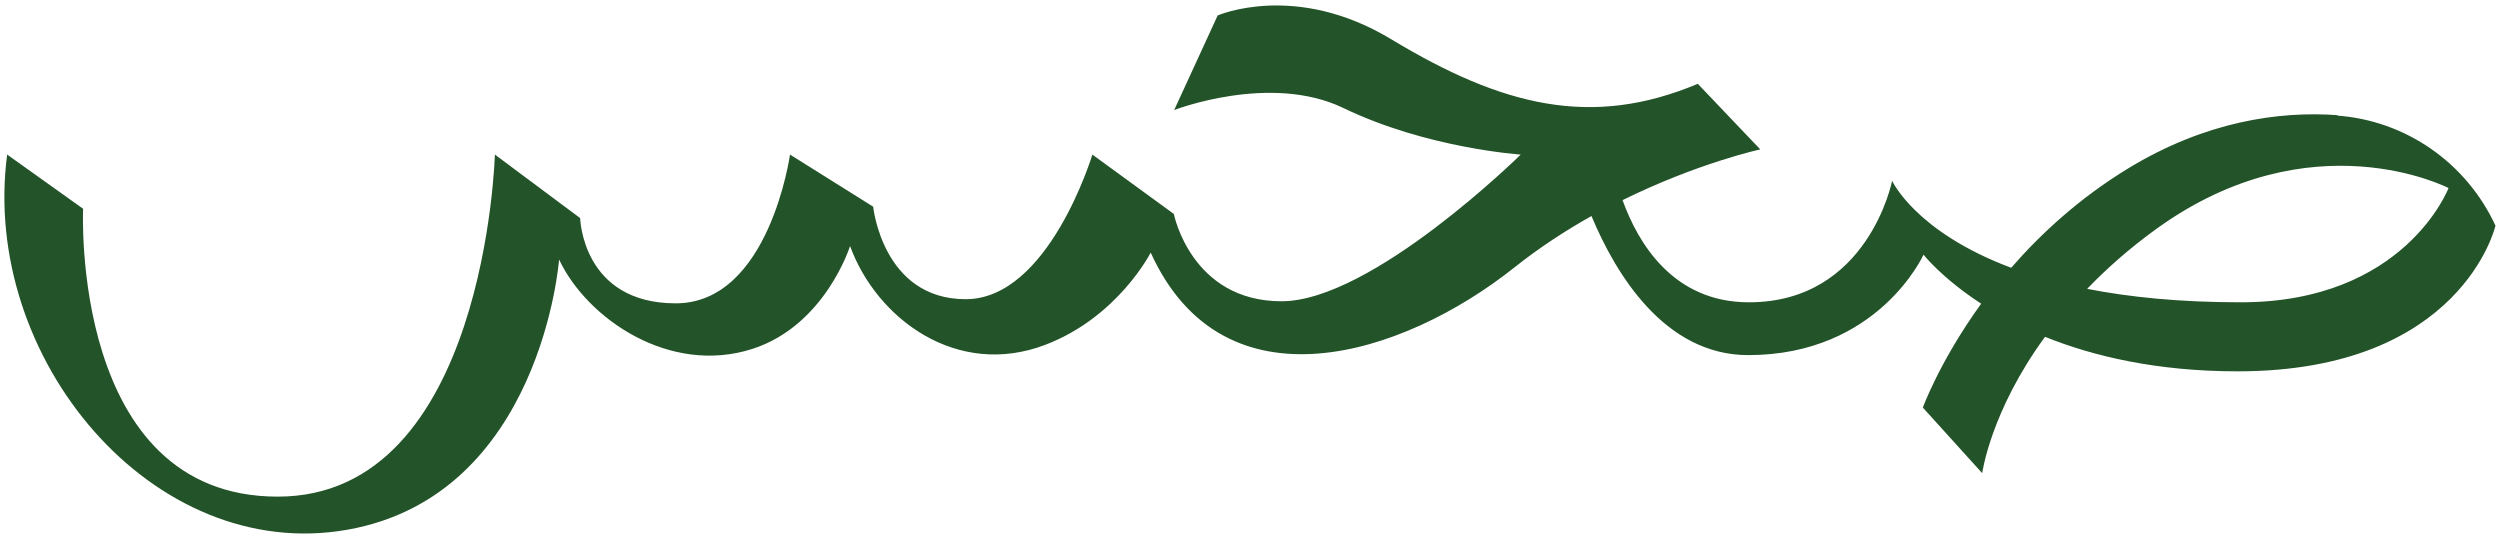
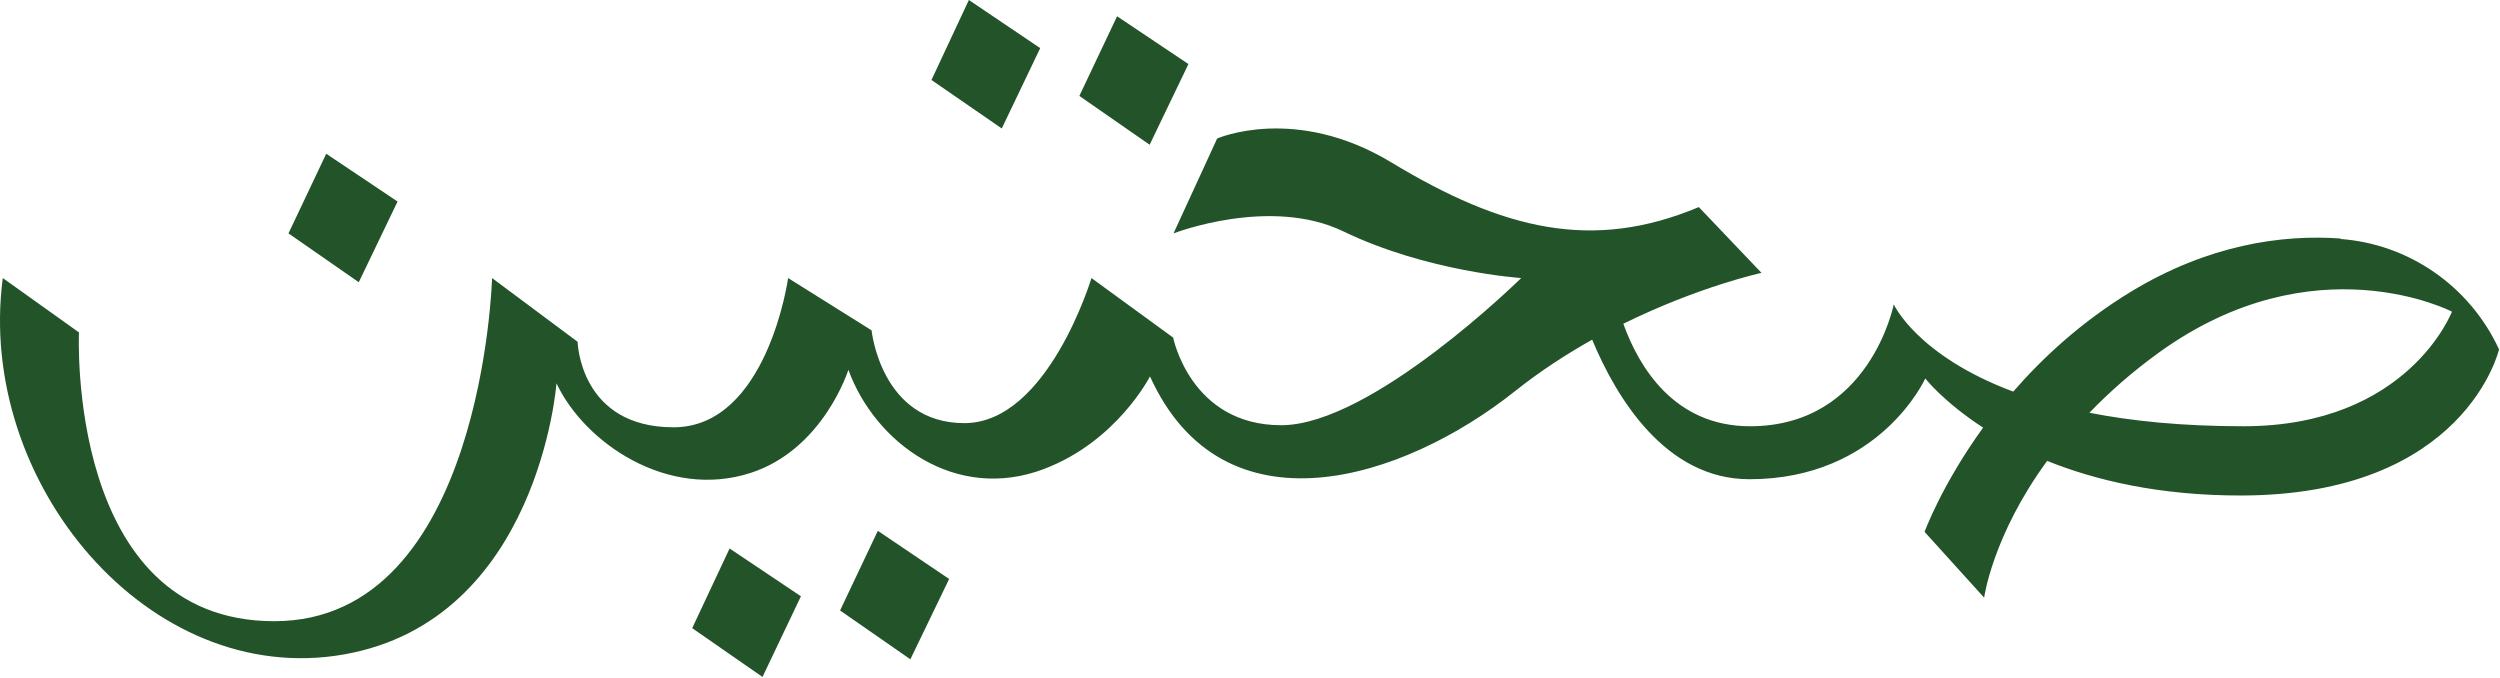
- <svg xmlns="http://www.w3.org/2000/svg" viewBox="152 259 944 204" width="944" height="204">
-   <path d="M1034.99 302.508C1012.31 300.813 984.549 304.984 955.615 322.579C937.237 333.788 922.77 347.082 911.431 360.116C875.198 346.561 866.465 327.271 866.465 327.271C866.465 327.271 857.472 373.149 812.376 373.149C783.833 373.149 770.539 350.862 764.674 334.57C793.217 320.494 816.677 315.411 816.677 315.411L793.087 290.647C753.074 307.46 719.447 299.249 677.349 273.834C641.116 251.938 611.79 264.841 611.79 264.841L595.368 300.553C595.368 300.553 631.601 286.476 659.232 299.771C690.773 315.02 726.225 317.366 726.225 317.366C726.225 317.366 670.05 372.758 635.902 372.758C601.755 372.758 595.238 339.784 595.238 339.784L564.479 317.366C564.479 317.366 548.056 371.976 516.646 371.976C485.235 371.976 481.716 337.046 481.716 337.046L450.305 317.366C450.305 317.366 442.485 373.54 407.164 373.54C371.843 373.54 371.061 341.347 371.061 341.347L338.868 317.366C338.868 317.366 335.349 446.528 256.888 446.528C178.426 446.528 183.379 337.828 183.379 337.828L154.705 317.366C144.539 394.264 209.706 471.943 283.085 459.04C356.464 446.137 363.111 356.988 363.111 356.988C373.668 379.405 404.948 400.78 436.099 390.745C463.599 381.882 472.983 351.905 472.983 351.905C483.019 379.405 513.387 401.953 546.753 389.181C574.124 378.754 586.505 354.381 586.505 354.381C614.006 414.987 681.65 393.612 724.009 359.855C733.523 352.296 743.429 345.909 752.943 340.565C762.067 362.462 780.574 393.091 812.116 393.091C861.252 393.091 878.326 355.163 878.326 355.163C878.326 355.163 885.103 363.896 900.092 373.671C884.452 395.306 878.065 412.902 878.065 412.902L900.483 437.665C900.483 437.665 903.611 414.335 924.204 386.183C942.32 393.482 966.302 399.216 996.931 399.216C1081.65 399.216 1094.29 344.215 1094.29 344.215C1083.34 320.494 1060.4 304.463 1034.34 302.638L1034.99 302.508ZM998.104 373.149C975.035 373.149 956.006 371.194 940.105 368.066C947.404 360.507 956.006 352.817 966.302 345.388C1024.82 303.159 1076.57 330.008 1076.57 330.008C1076.57 330.008 1060.14 373.149 998.104 373.149Z" fill="#235328" />
+ <svg xmlns="http://www.w3.org/2000/svg" viewBox="0 0 941 255" width="941" height="255">
+   <path d="M447.323 24.113L420.474 6.127L406.268 36.104L432.726 54.481L447.323 24.113Z M391.533 18.117L364.684 0L350.607 30.107L377.065 48.354L391.533 18.117Z M149.642 75.856L122.792 57.869L108.586 87.846L135.044 106.224L149.642 75.856Z M316.205 229.781L342.663 248.158L357.261 217.921L330.412 199.804L316.205 229.781Z M260.545 236.429L287.003 254.806L301.47 224.438L274.621 206.451L260.545 236.429Z M881.334 89.801C858.656 88.106 830.895 92.277 801.96 109.872C783.583 121.081 769.116 134.375 757.777 147.409C721.544 133.854 712.811 114.564 712.811 114.564C712.811 114.564 703.818 160.442 658.722 160.442C630.178 160.442 616.884 138.155 611.019 121.863C639.563 107.787 663.023 102.704 663.023 102.704L639.432 77.94C599.419 94.753 565.793 86.542 523.695 61.127C487.461 39.23 458.136 52.134 458.136 52.134L441.714 87.846C441.714 87.846 477.947 73.769 505.578 87.064C537.119 102.313 572.57 104.659 572.57 104.659C572.57 104.659 516.396 160.051 482.248 160.051C448.1 160.051 441.583 127.076 441.583 127.076L410.824 104.659C410.824 104.659 394.402 159.269 362.991 159.269C331.581 159.269 328.062 124.339 328.062 124.339L296.651 104.659C296.651 104.659 288.831 160.833 253.51 160.833C218.189 160.833 217.407 128.64 217.407 128.64L185.214 104.659C185.214 104.659 181.695 233.821 103.233 233.821C24.771 233.821 29.724 125.121 29.724 125.121L1.051 104.659C-9.116 181.557 56.052 259.236 129.431 246.333C202.809 233.43 209.456 144.281 209.456 144.281C220.014 166.698 251.294 188.073 282.444 178.037C309.945 169.175 319.329 139.198 319.329 139.198C329.365 166.698 359.733 189.246 393.099 176.474C420.469 166.047 432.851 141.674 432.851 141.674C460.352 202.28 527.996 180.905 570.355 147.148C579.869 139.589 589.775 133.202 599.289 127.858C608.413 149.755 626.92 180.384 658.461 180.384C707.598 180.384 724.672 142.456 724.672 142.456C724.672 142.456 731.449 151.188 746.438 160.964C730.797 182.599 724.411 200.195 724.411 200.195L746.829 224.958C746.829 224.958 749.957 201.628 770.55 173.476C788.666 180.775 812.648 186.509 843.277 186.509C927.995 186.509 940.637 131.508 940.637 131.508C929.689 107.787 906.75 91.756 880.683 89.931L881.334 89.801ZM844.45 160.442C821.38 160.442 802.351 158.487 786.45 155.359C793.749 147.8 802.351 140.11 812.648 132.681C871.168 90.452 922.911 117.301 922.911 117.301C922.911 117.301 906.489 160.442 844.45 160.442Z" fill="#235328" />
</svg>
